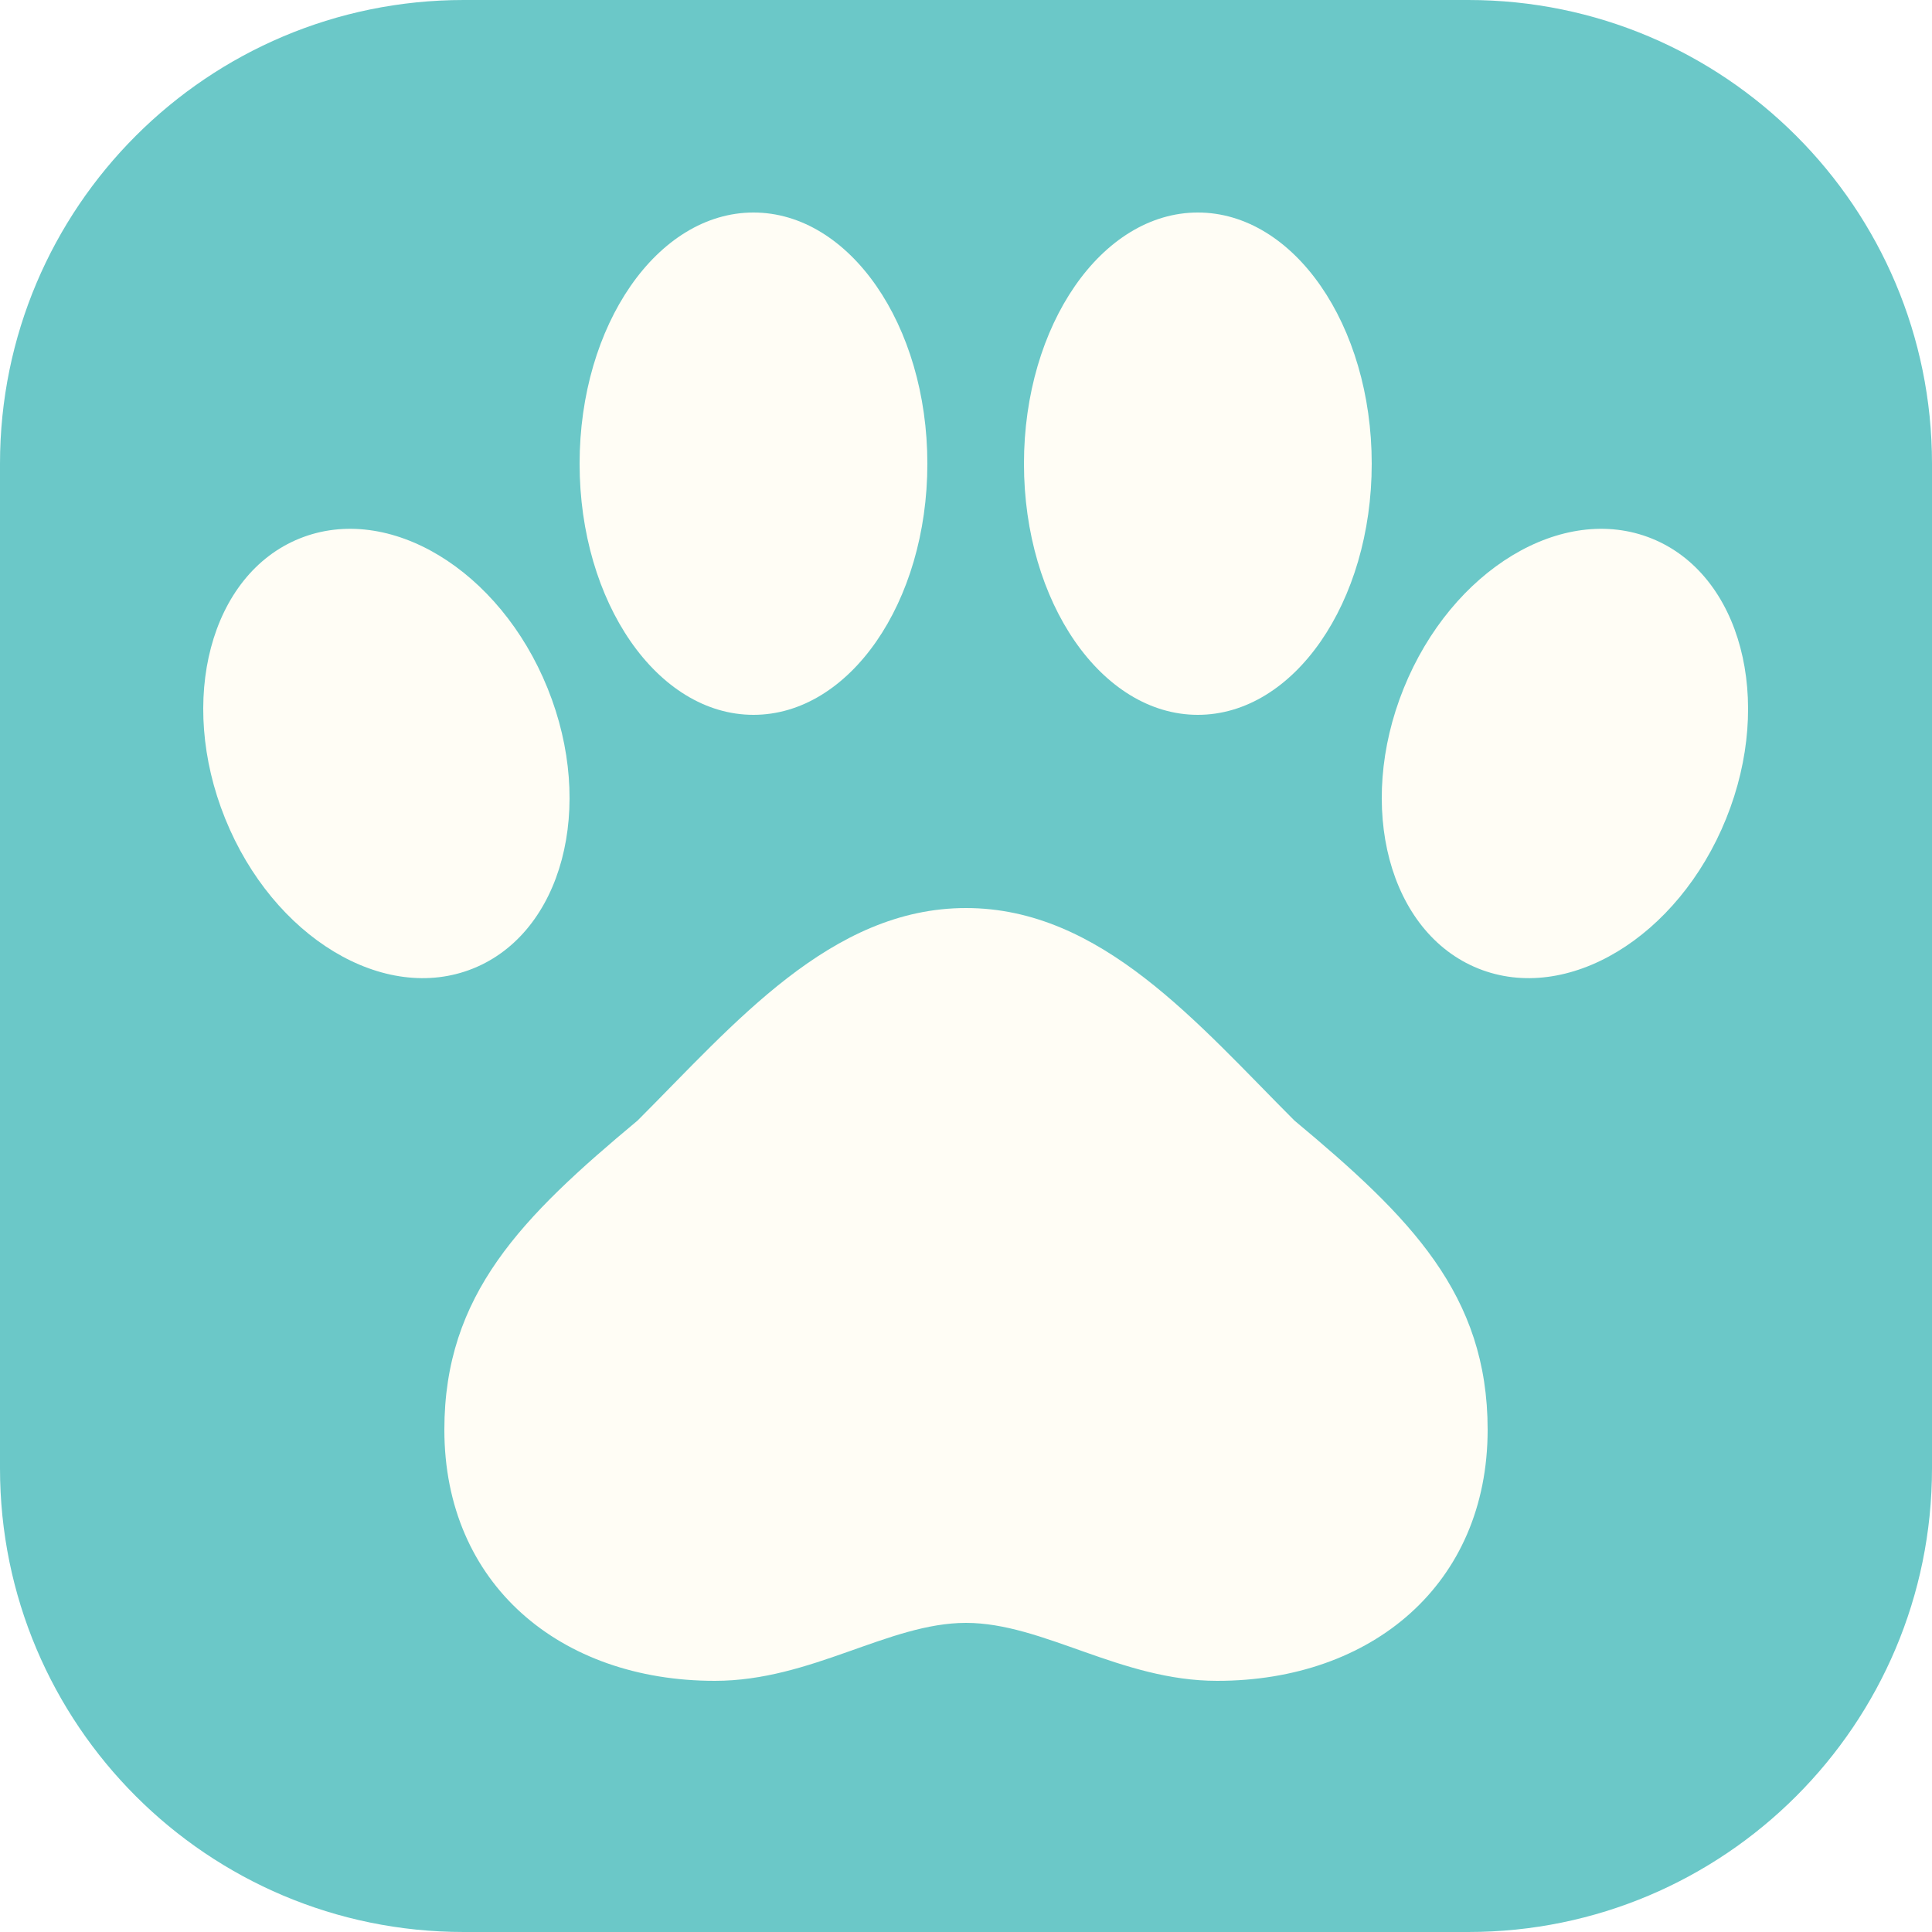
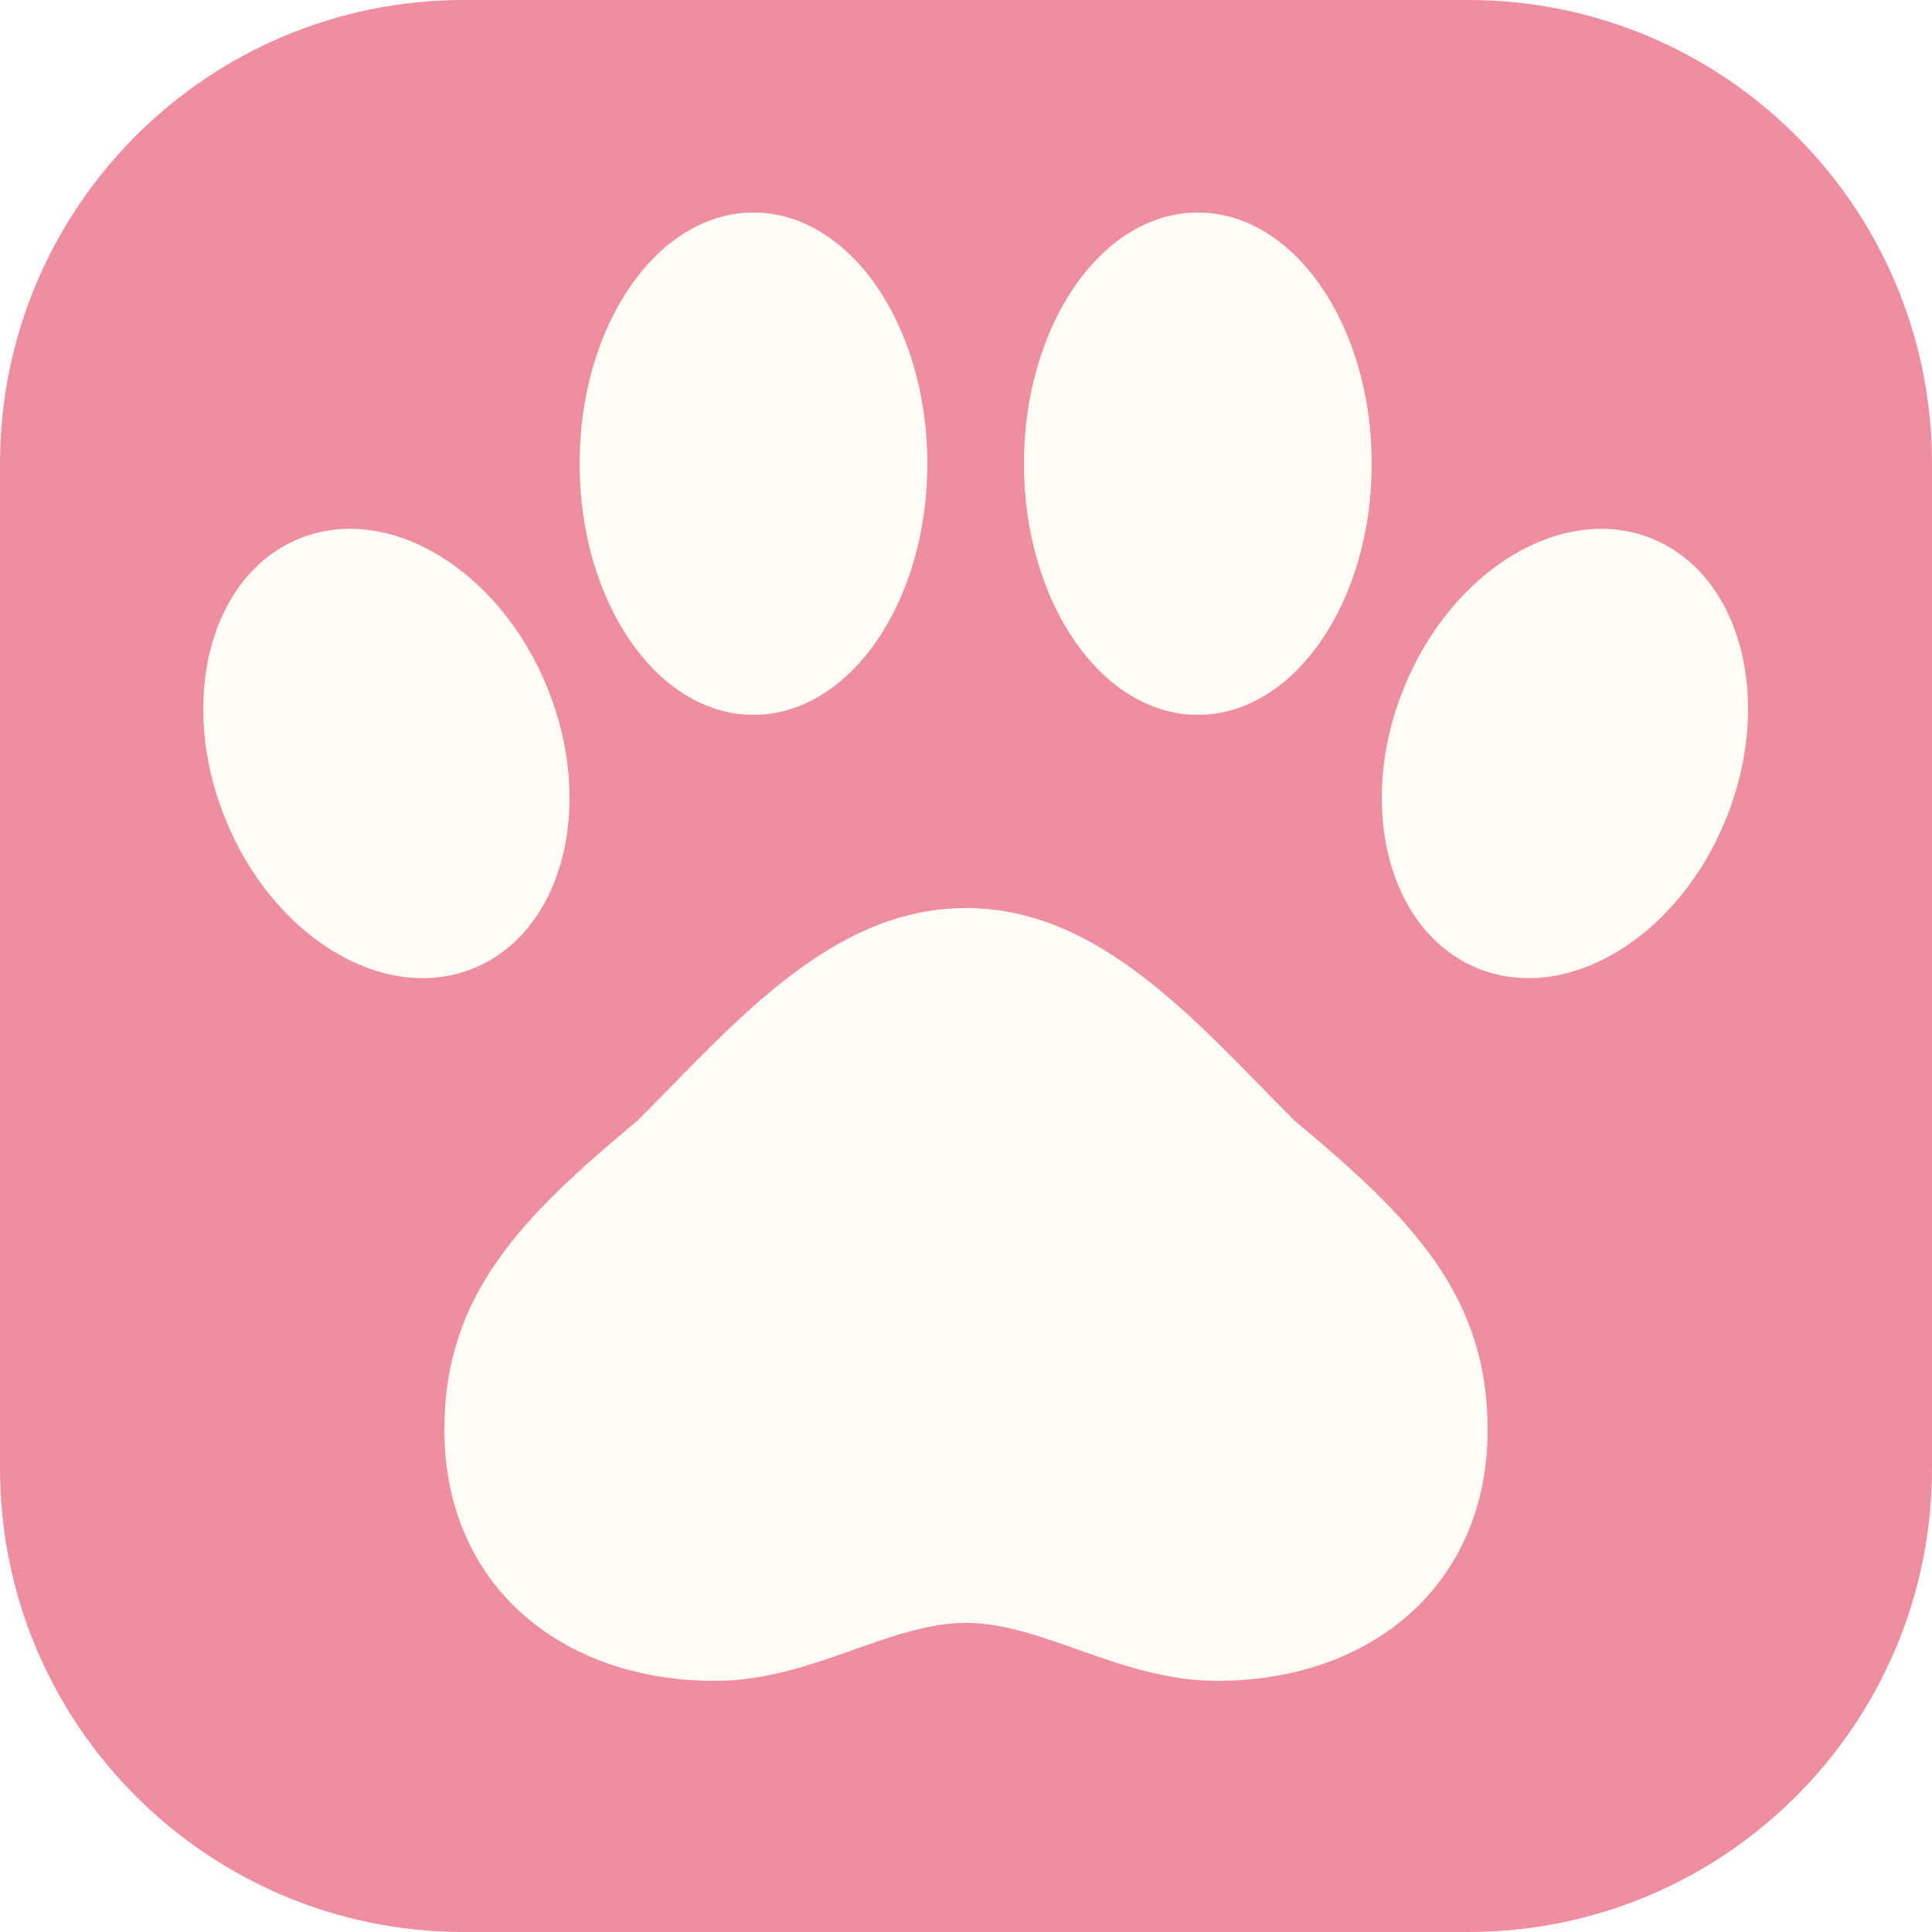
<svg xmlns="http://www.w3.org/2000/svg" viewBox="0 0 100 100">
-   <rect width="100" height="100" rx="24" fill="#6BC8C8" />
+   <rect width="100" height="100" rx="24" fill="#EF8EA0" />
  <g fill="#FFFDF5">
    <ellipse cx="20" cy="39" rx="9" ry="12" transform="rotate(-22 20 39)" />
    <ellipse cx="39" cy="24" rx="9" ry="13" />
    <ellipse cx="62" cy="24" rx="9" ry="13" />
    <ellipse cx="81" cy="39" rx="9" ry="12" transform="rotate(22 81 39)" />
    <path d="M50 47c-7 0-12 6-17 11-6 5-10 9-10 16 0 8 6 13 14 13 5 0 9-3 13-3s8 3 13 3c8 0 14-5 14-13 0-7-4-11-10-16-5-5-10-11-17-11z" />
  </g>
</svg>
